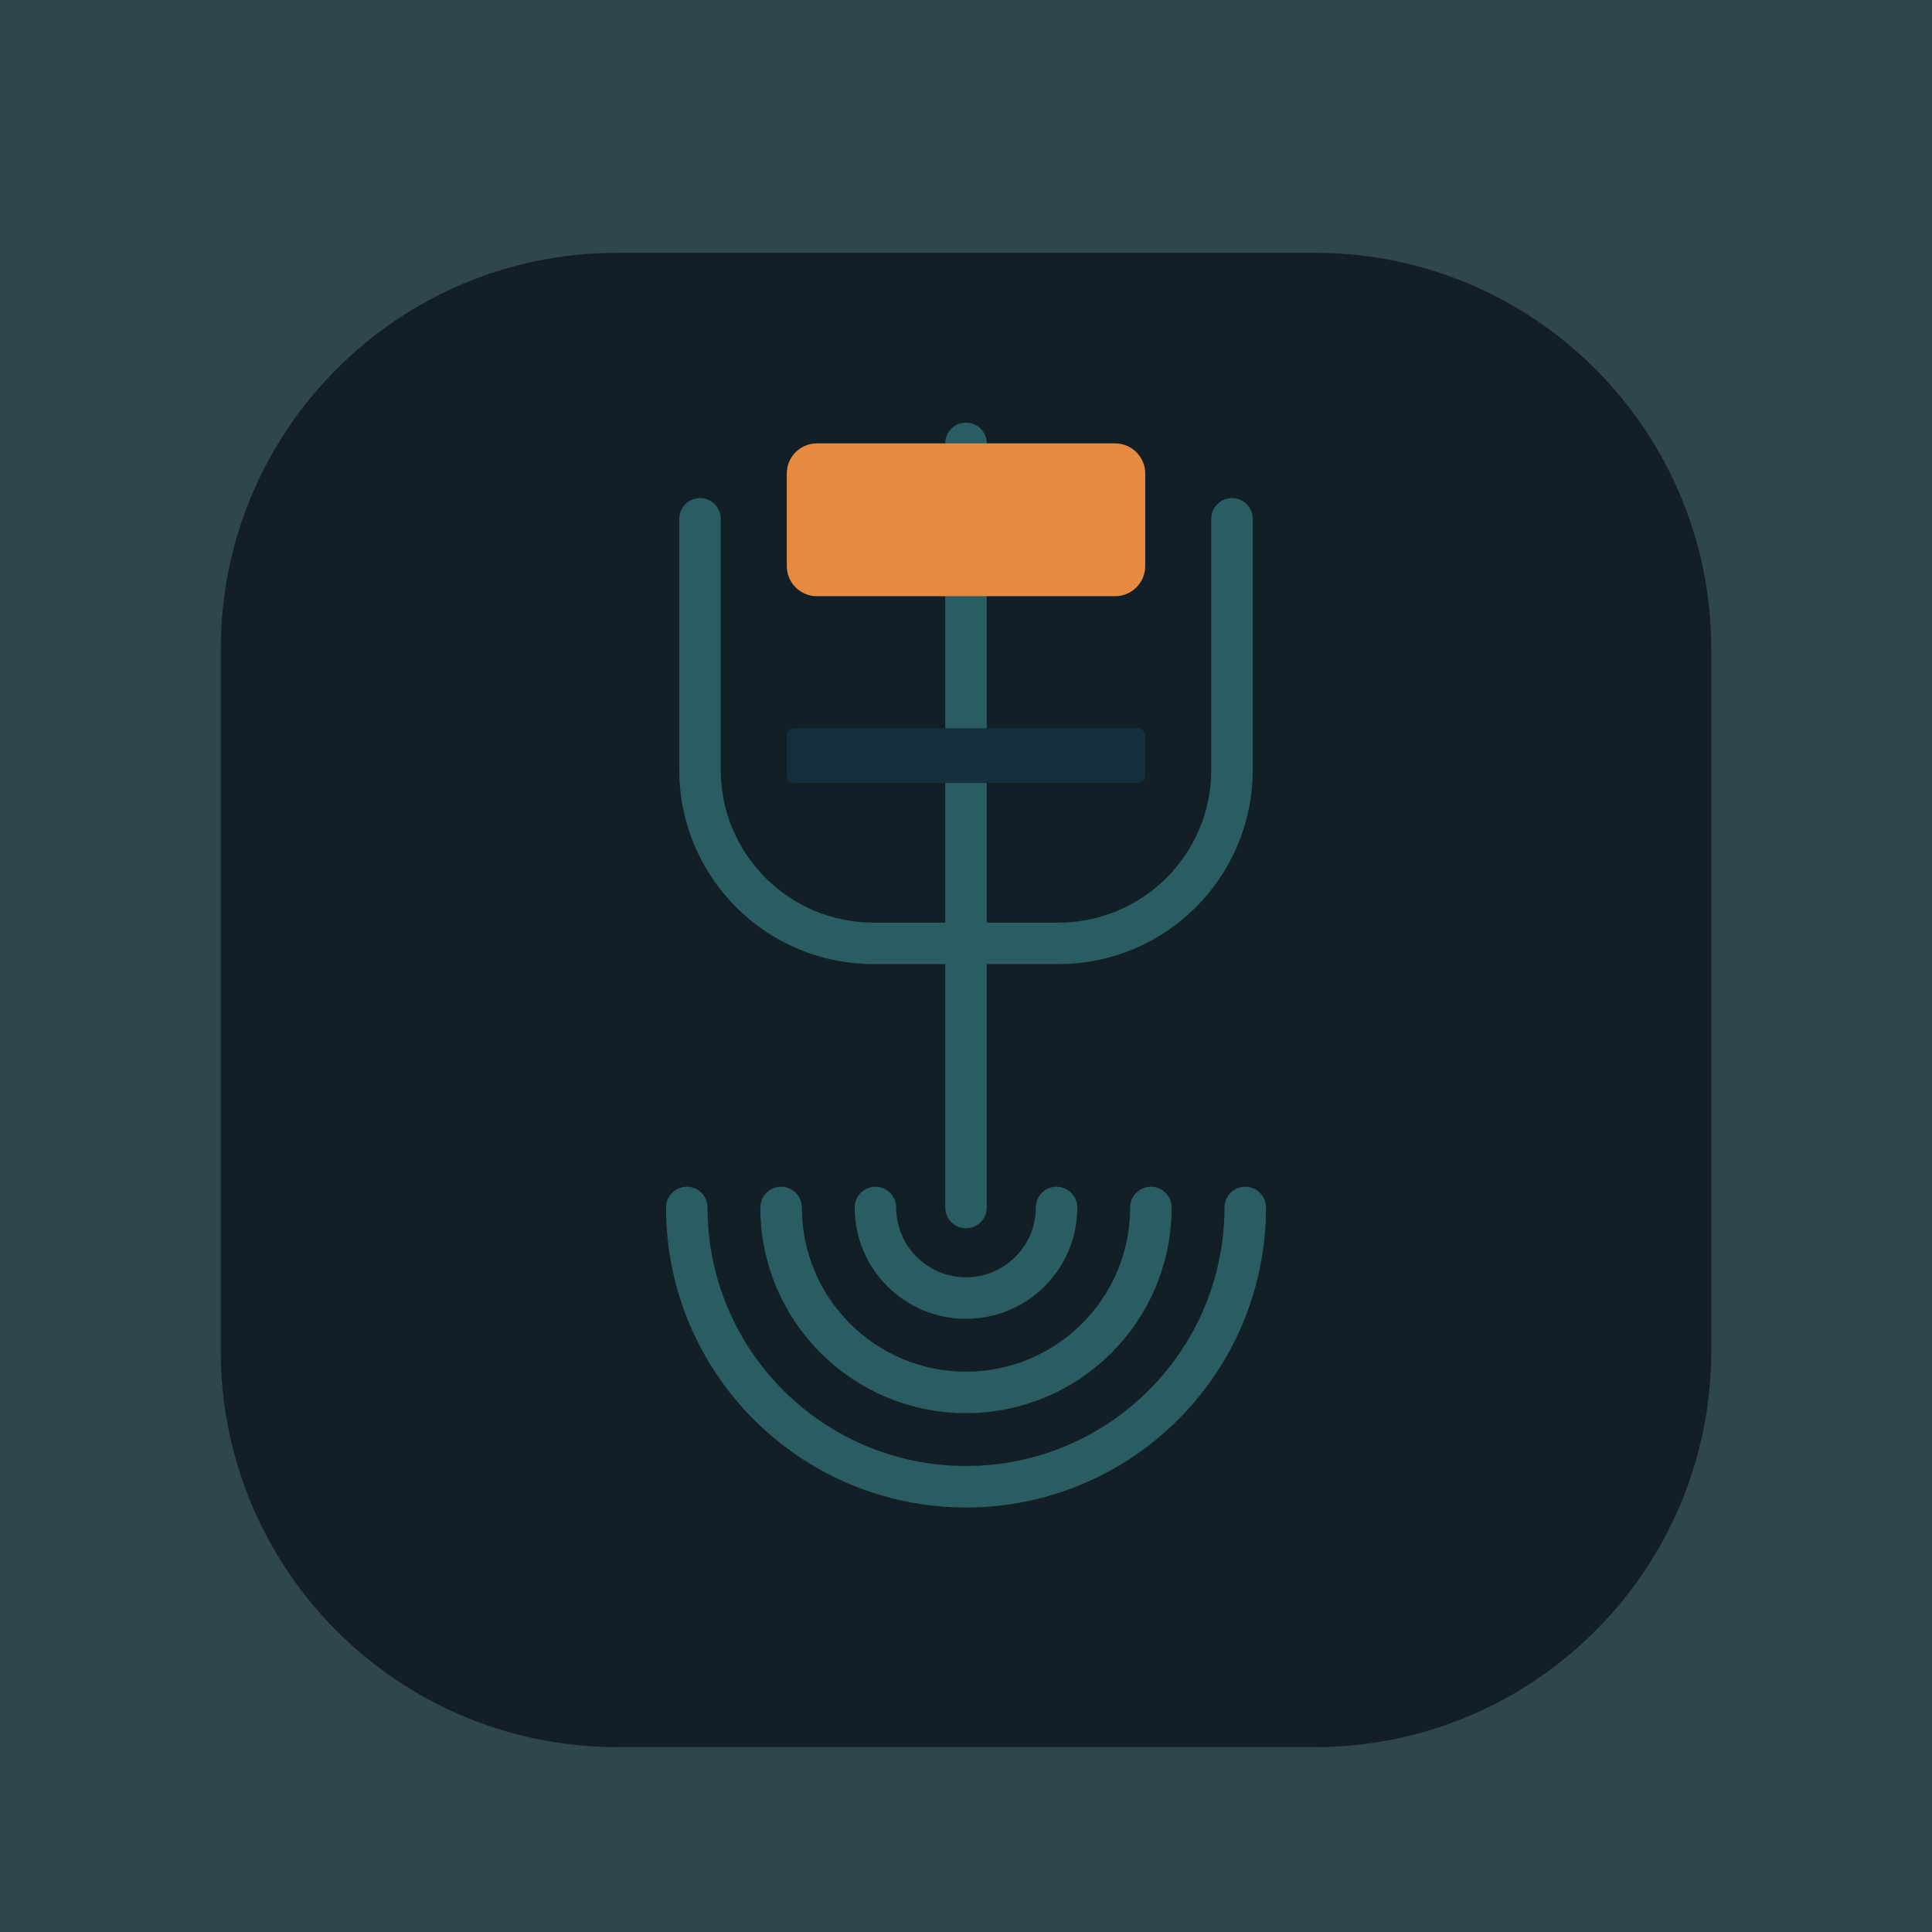
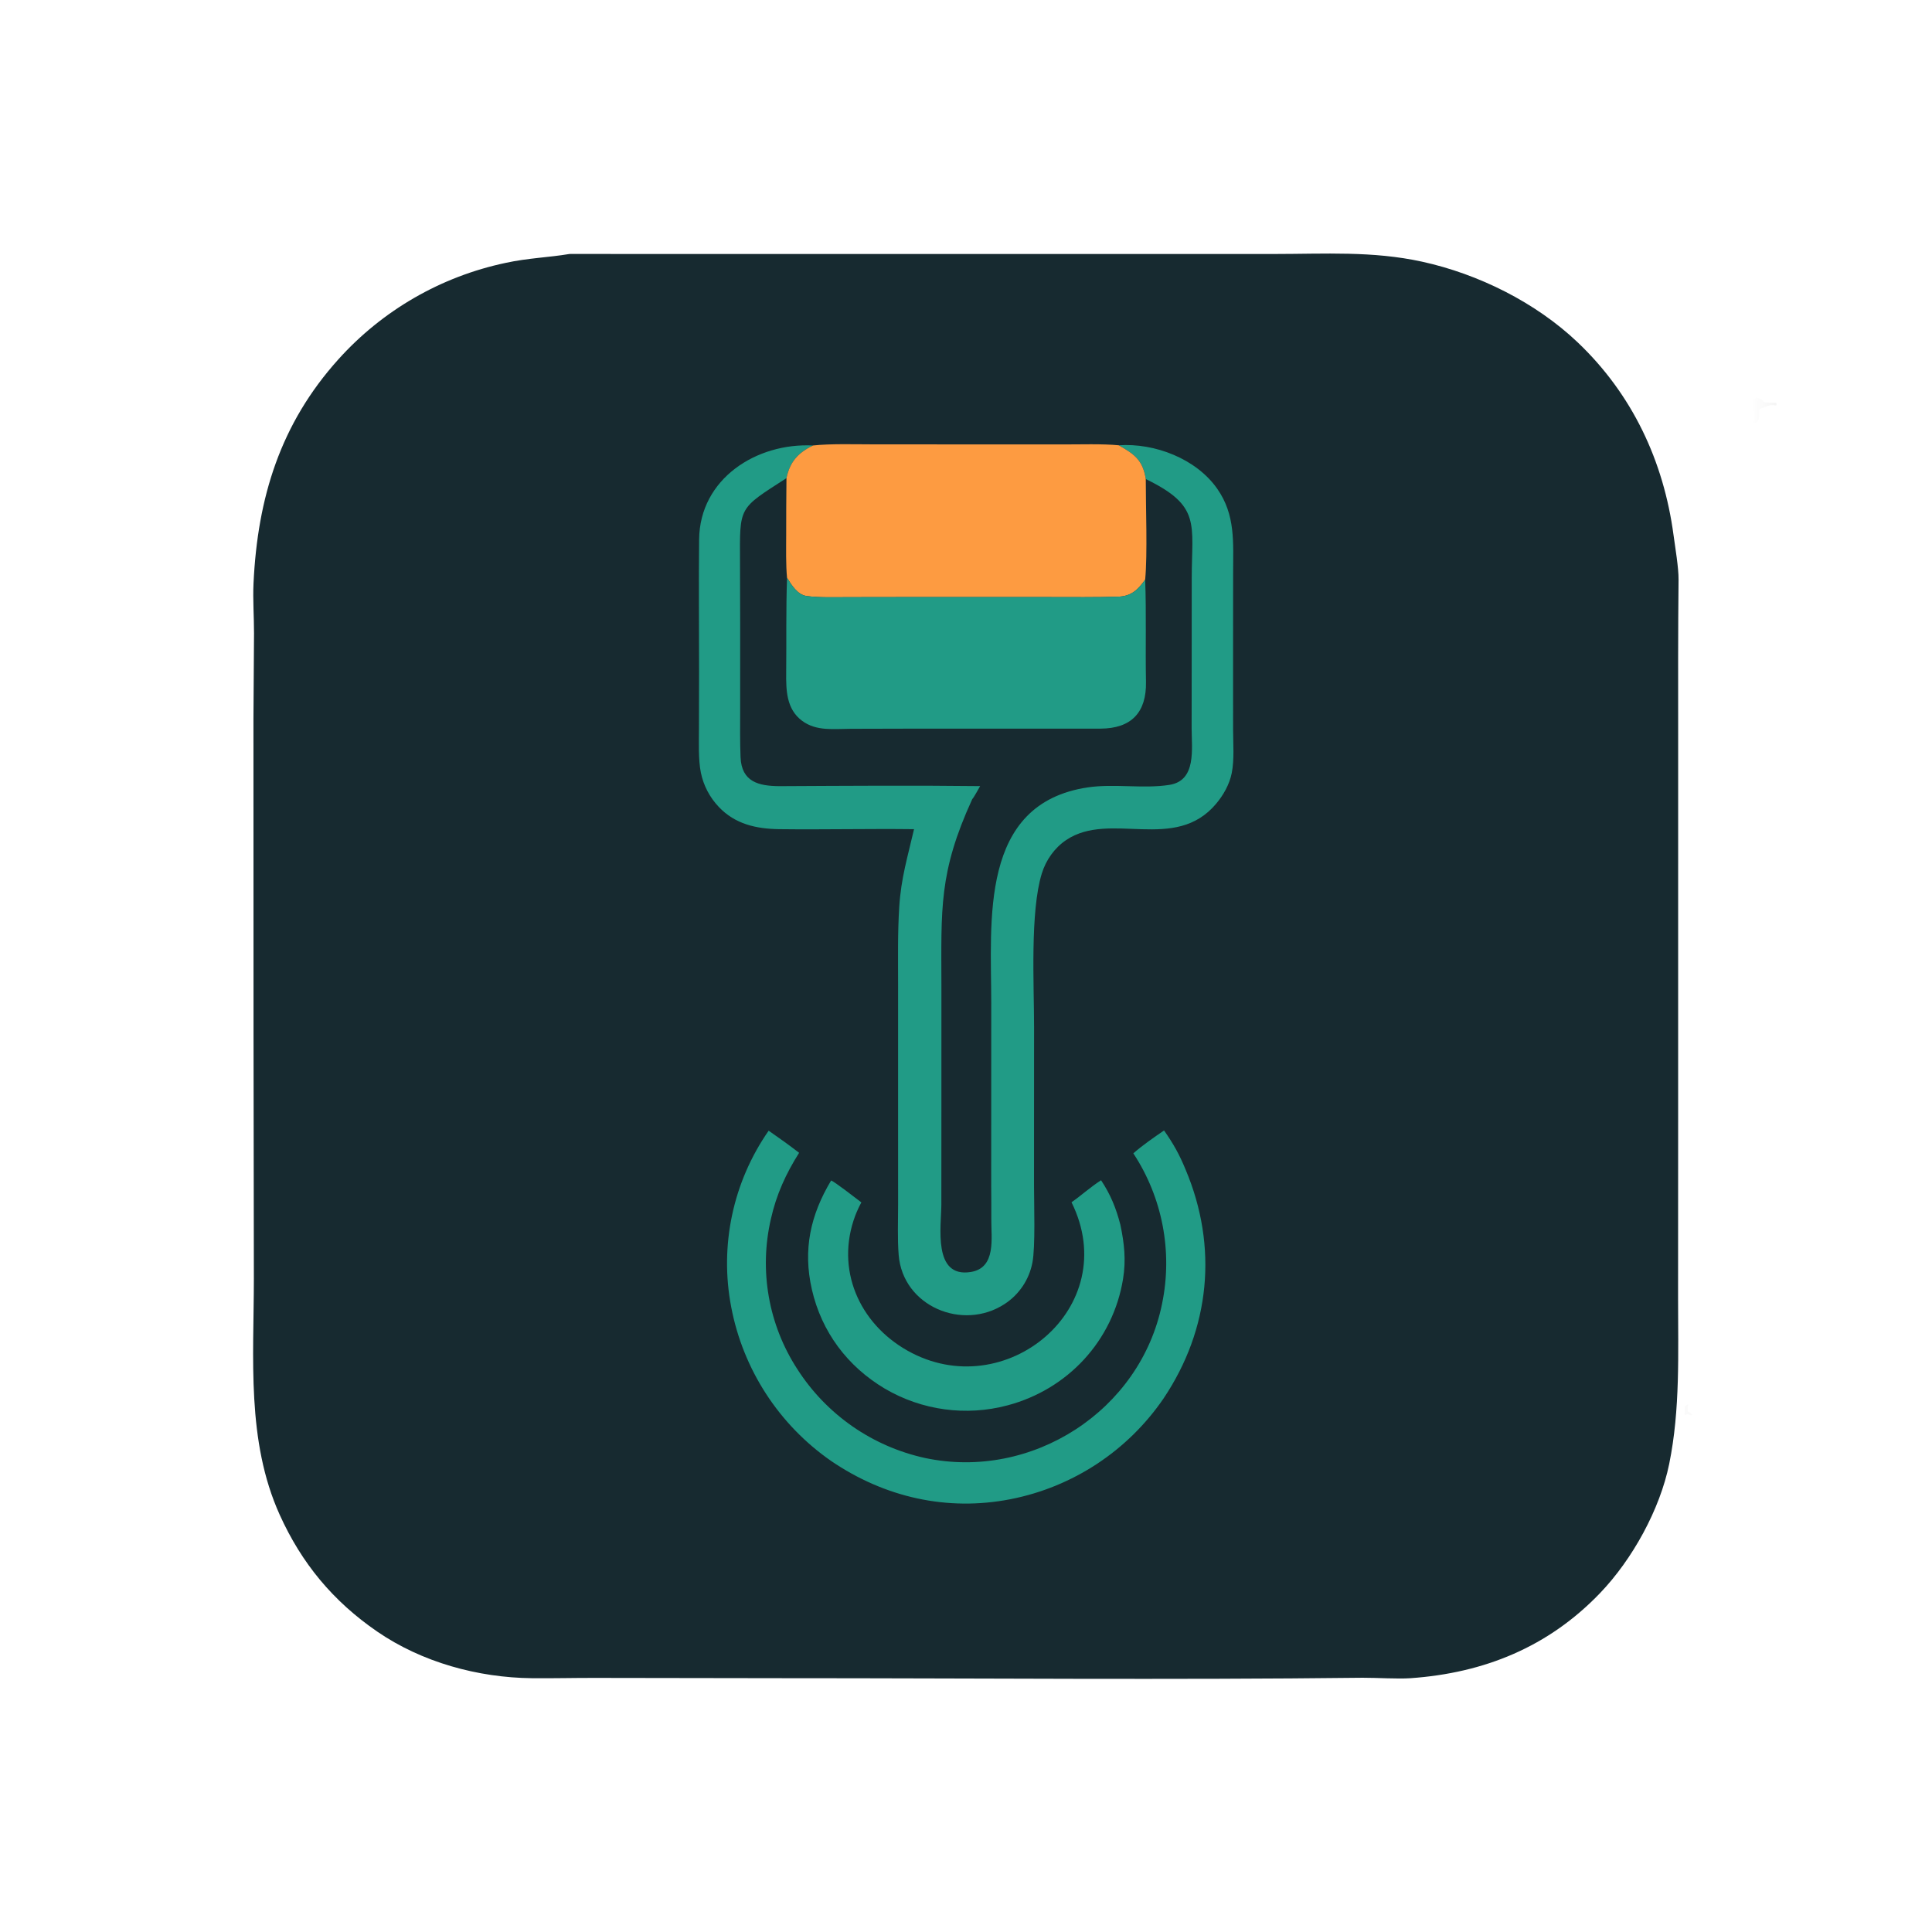
- <svg xmlns="http://www.w3.org/2000/svg" width="1024" height="1024" viewBox="0 0 1024 1024" fill="none">
-   <rect width="1024" height="1024" fill="#2f474b" />
-   <rect x="117" y="134" width="790" height="792" rx="210" fill="#121f26" />
-   <path d="M364 640C364 721.74 430.26 788 512 788C593.74 788 660 721.74 660 640" stroke="#2a5d61" stroke-width="22" stroke-linecap="round" />
-   <path d="M414 640C414 694.124 457.876 738 512 738C566.124 738 610 694.124 610 640" stroke="#2a5d61" stroke-width="22" stroke-linecap="round" />
-   <path d="M464 640C464 666.51 485.49 688 512 688C538.51 688 560 666.51 560 640" stroke="#2a5d61" stroke-width="22" stroke-linecap="round" />
-   <path d="M512 235V640" stroke="#2a5d61" stroke-width="22" stroke-linecap="round" />
-   <path d="M371 275V408C371 458.81 412.19 500 463 500H561C611.81 500 653 458.81 653 408V275" stroke="#2a5d61" stroke-width="22" stroke-linecap="round" stroke-linejoin="round" />
-   <rect x="417" y="235" width="190" height="81" rx="16" fill="#e68b3f" />
-   <rect x="417" y="386" width="190" height="29" rx="4" fill="#142f3b" />
+ <svg xmlns="http://www.w3.org/2000/svg" version="1.1" style="display: block;" viewBox="0 0 2048 2048" width="1024" height="1024" preserveAspectRatio="none">
+   <defs>
+     <linearGradient id="Gradient1" gradientUnits="userSpaceOnUse" x1="1856.67" y1="434.39" x2="1881.82" y2="435.113">
+       <stop class="stop0" offset="0" stop-opacity="0" stop-color="rgb(0,0,0)" />
+       <stop class="stop1" offset="1" stop-opacity="0.039" stop-color="rgb(4,3,6)" />
+     </linearGradient>
+   </defs>
+   <path transform="translate(0,0)" fill="rgb(23,42,48)" d="M 603.382 269.27 C 603.756 269.249 604.13 269.228 604.504 269.207 C 659.011 269.086 713.665 269.376 768.156 269.226 L 1174.09 269.26 L 1351.01 269.242 C 1404.33 269.215 1454.98 265.899 1507.48 277.392 C 1567.39 290.507 1628.04 320.72 1672.35 362.844 C 1730.27 417.912 1763.51 488.62 1774.03 567.282 C 1775.75 580.199 1779.47 601.835 1779.34 614.469 C 1778.76 669.222 1778.88 723.988 1778.92 778.733 L 1778.9 1189.26 L 1778.83 1375.88 C 1778.79 1434.63 1781.22 1493.79 1769.45 1551.7 C 1759.63 1600.06 1730.35 1653.1 1696.04 1688.83 C 1641.28 1745.87 1573.42 1773.46 1495.18 1778.96 C 1481.64 1779.91 1459.5 1778.44 1444.45 1778.49 C 1241.21 1780.86 1034.36 1778.94 830.915 1778.95 L 631.516 1778.65 C 608.983 1778.58 586.494 1779.19 563.847 1778.96 C 506.593 1778.37 447.234 1762.07 399.883 1729.55 C 352.991 1697.34 319.749 1657.17 296.482 1605.69 C 261.128 1527.47 269.066 1439.66 269.105 1355.69 L 268.748 1096.9 L 268.668 761.572 L 269.266 671.267 C 269.287 654.103 267.936 635.407 268.733 618.466 C 273.007 527.636 297.096 449.306 358.738 380.87 C 405.527 328.85 467.641 293.052 536.108 278.646 C 559.552 273.516 581.526 272.936 603.382 269.27 z" />
+   <path transform="translate(0,0)" fill="rgb(23,42,48)" d="M 861.859 472.237 C 880.039 470.22 905.814 471.024 924.751 471.03 L 1025.77 471.084 L 1127.01 471.118 C 1144.26 471.114 1169.48 470.379 1185.86 472.019 C 1223.92 469.391 1268.02 486.182 1290.35 518.14 C 1309.86 546.045 1307.16 575.251 1307.16 607.345 L 1307.1 695.732 L 1307.13 773.346 C 1307.14 788.184 1308.57 805.033 1305.68 819.563 C 1303.31 831.437 1296.88 842.807 1289.15 852.008 C 1245.47 904.033 1176.73 859.189 1130.21 890.465 C 1117.83 898.787 1108.76 911.696 1104.37 925.898 C 1091.84 966.51 1096.15 1044.01 1096.16 1088.52 L 1096.1 1256.46 C 1096.11 1276.16 1097.65 1321.68 1094.43 1338.23 C 1091.02 1356.38 1080.32 1372.33 1064.83 1382.37 C 1020.6 1411.23 956.988 1384.86 952.625 1330.24 C 951.257 1313.12 952.034 1293.98 952.03 1276.68 L 952.01 1175.92 L 952.016 1043.59 C 952.021 1015.96 951.492 989.216 953.216 961.607 C 955.152 930.58 962.159 908.339 968.907 878.966 C 921.488 878.365 873.499 879.538 826.035 878.952 C 801.695 878.651 779.185 873.61 761.918 855.34 C 752.312 845.246 745.735 832.657 742.936 819.007 C 740.133 805.136 740.904 786.678 740.929 772.115 L 741.051 711.454 C 741.1 664.913 740.59 618.351 741.091 571.816 C 741.785 507.318 802.038 469.21 861.859 472.237 z" />
+   <path transform="translate(0,0)" fill="rgb(33,155,134)" d="M 1185.86 472.019 C 1223.92 469.391 1268.02 486.182 1290.35 518.14 C 1309.86 546.045 1307.16 575.251 1307.16 607.345 L 1307.1 695.732 L 1307.13 773.346 C 1307.14 788.184 1308.57 805.033 1305.68 819.563 C 1303.31 831.437 1296.88 842.807 1289.15 852.008 C 1245.47 904.033 1176.73 859.189 1130.21 890.465 C 1117.83 898.787 1108.76 911.696 1104.37 925.898 C 1091.84 966.51 1096.15 1044.01 1096.16 1088.52 L 1096.1 1256.46 C 1096.11 1276.16 1097.65 1321.68 1094.43 1338.23 C 1091.02 1356.38 1080.32 1372.33 1064.83 1382.37 C 1020.6 1411.23 956.988 1384.86 952.625 1330.24 C 951.257 1313.12 952.034 1293.98 952.03 1276.68 L 952.01 1175.92 L 952.016 1043.59 C 952.021 1015.96 951.492 989.216 953.216 961.607 C 955.152 930.58 962.159 908.339 968.907 878.966 C 921.488 878.365 873.499 879.538 826.035 878.952 C 801.695 878.651 779.185 873.61 761.918 855.34 C 752.312 845.246 745.735 832.657 742.936 819.007 C 740.133 805.136 740.904 786.678 740.929 772.115 L 741.051 711.454 C 741.1 664.913 740.59 618.351 741.091 571.816 C 741.785 507.318 802.038 469.21 861.859 472.237 C 846.074 479.854 837.309 489.472 833.694 506.845 C 782.406 539.902 784.231 536.234 784.437 596.426 L 784.608 661.106 L 784.595 753.102 C 784.593 769.671 784.325 786.158 785.016 802.72 C 786.105 828.858 804.188 833.206 826.259 833.356 C 896.451 833.005 968.87 832.482 1038.97 833.312 C 1037.51 835.862 1032.24 845.536 1030.63 847.091 C 994.963 925.022 997.836 963.347 997.933 1045.55 L 997.92 1178.33 L 997.869 1277.01 C 997.804 1299.8 988.543 1354.88 1029.07 1348.36 C 1056.42 1343.96 1050.58 1311.98 1050.82 1292.23 C 1050.95 1281.21 1050.72 1268.64 1050.71 1256.94 L 1050.76 1063.42 C 1050.78 976.435 1037.58 851.814 1153.2 834.648 C 1181.03 830.517 1212.38 836.366 1239.72 831.99 C 1268.54 827.38 1263.17 793.913 1263.18 771.529 L 1263.24 706.834 L 1263.29 613 C 1263.32 555.018 1273.42 536.366 1214.57 507.813 C 1211.37 487.71 1202.65 481.533 1185.86 472.019 z" />
+   <path transform="translate(0,0)" fill="rgb(253,155,65)" d="M 861.859 472.237 C 880.039 470.22 905.814 471.024 924.751 471.03 L 1025.77 471.084 L 1127.01 471.118 C 1144.26 471.114 1169.48 470.379 1185.86 472.019 C 1202.65 481.533 1211.37 487.71 1214.57 507.813 C 1214.52 537.172 1216.5 587.043 1213.93 614.422 C 1206.27 625.099 1199.33 632.065 1185.28 632.504 C 1161.09 633.258 1136.84 632.942 1112.64 632.939 L 977.418 632.899 L 898.609 633.016 C 885.34 633.033 867.769 633.623 854.823 631.771 C 845.433 630.428 838.917 619.994 834.297 612.495 C 832.952 598.666 833.363 581.729 833.385 567.603 C 833.366 547.35 833.469 527.097 833.694 506.845 C 837.309 489.472 846.074 479.854 861.859 472.237 z" />
+   <path transform="translate(0,0)" fill="rgb(33,155,134)" d="M 834.297 612.495 C 838.917 619.994 845.433 630.428 854.823 631.771 C 867.769 633.623 885.34 633.033 898.609 633.016 L 977.418 632.899 L 1112.64 632.939 C 1136.84 632.942 1161.09 633.258 1185.28 632.504 C 1199.33 632.065 1206.27 625.099 1213.93 614.422 C 1215.26 650.183 1214.09 686.827 1214.79 722.674 C 1215.42 755.257 1199.27 772.231 1166.58 772.388 L 962.918 772.409 L 901.86 772.562 C 883.647 772.606 865.464 775.346 850.269 764.096 C 833.615 751.767 833.199 731.675 833.396 713.094 C 833.754 679.542 833.103 645.95 834.297 612.495 z" />
+   <path transform="translate(0,0)" fill="rgb(33,155,134)" d="M 1233.94 1198.34 C 1243.88 1212.44 1250.24 1223.9 1256.75 1239.72 C 1291.38 1321.76 1282.83 1408.78 1233.43 1482.39 C 1195.49 1537.91 1137.23 1576.28 1071.23 1589.2 C 1003.93 1602.36 937.685 1587.24 881.118 1548.75 C 825.736 1510.32 787.664 1451.67 775.102 1385.44 C 762.615 1320.35 776.929 1252.97 814.802 1198.58 C 826.047 1206.41 836.26 1213.64 847.09 1222.02 C 833.036 1244.26 822.96 1266.35 817.202 1292.06 C 804.504 1346.74 814.601 1404.23 845.17 1451.3 C 876.025 1499.48 924.789 1533.39 980.692 1545.56 C 1093.85 1569.49 1208.89 1495.56 1231.85 1381.99 C 1243.23 1326.92 1232.28 1269.59 1201.39 1222.59 C 1211.47 1213.74 1222.89 1205.94 1233.94 1198.34 z" />
+   <path transform="translate(0,0)" fill="rgb(33,155,134)" d="M 881.038 1251.35 C 885.052 1252.88 908.031 1270.77 913.089 1274.59 C 910.602 1279.16 908.418 1283.89 906.551 1288.75 C 885.397 1345.37 910.54 1402.69 961.903 1431.69 C 1065.39 1490.14 1191.11 1385.89 1135.85 1274.47 C 1146.46 1267.06 1155.96 1258.26 1167.18 1251.12 C 1177.28 1266.36 1183.07 1280.61 1187.63 1298.23 C 1191.8 1318.03 1193.75 1335.62 1190.49 1355.68 C 1179.79 1421.41 1131.75 1472.87 1067.93 1489.76 C 1024.01 1501.45 977.249 1495.08 938.059 1472.07 C 898.282 1448.49 870.876 1411.76 860.616 1366.87 C 850.956 1324.6 859.145 1287.87 881.038 1251.35 z" />
+   <path transform="translate(0,0)" fill="url(#Gradient1)" d="M 1862.18 421.392 C 1875.93 425.602 1860.33 426.963 1882.63 426.789 C 1883.64 428.654 1883.46 427.612 1882.83 429.954 C 1875.74 428.631 1874.74 430.358 1867.81 432.565 C 1861.28 433.055 1868.96 445.082 1860.07 448.751 L 1859.05 448.01 C 1860.83 437.065 1857.25 429.863 1858.29 423.371 L 1862.18 421.392 z" />
+   <path transform="translate(0,0)" fill="rgb(0,0,1)" fill-opacity="0.02" d="M 1788.47 1489.08 L 1789.42 1488.53 C 1789.05 1491.41 1788.59 1493.42 1789.11 1496.29 C 1791.81 1497.37 1791.63 1497.31 1793.72 1499.35 L 1792.9 1500.41 L 1788.28 1499.08 C 1786.84 1500.09 1787.71 1499.78 1785.58 1499.62 C 1786.05 1497.45 1785.99 1492.98 1786.16 1490.48 L 1788.47 1489.08 z" />
</svg>
